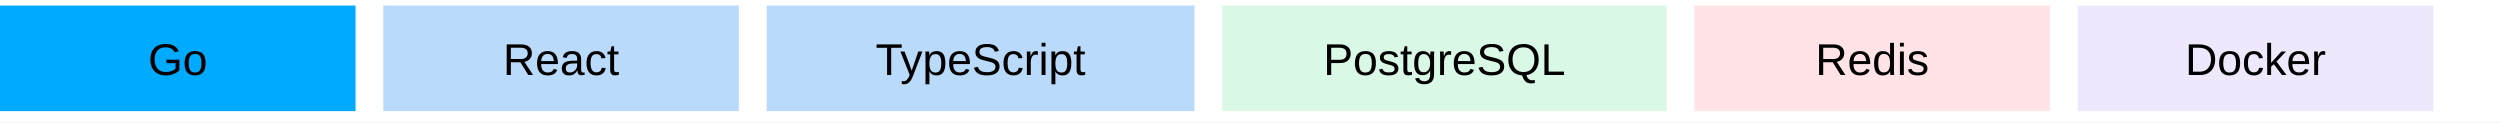
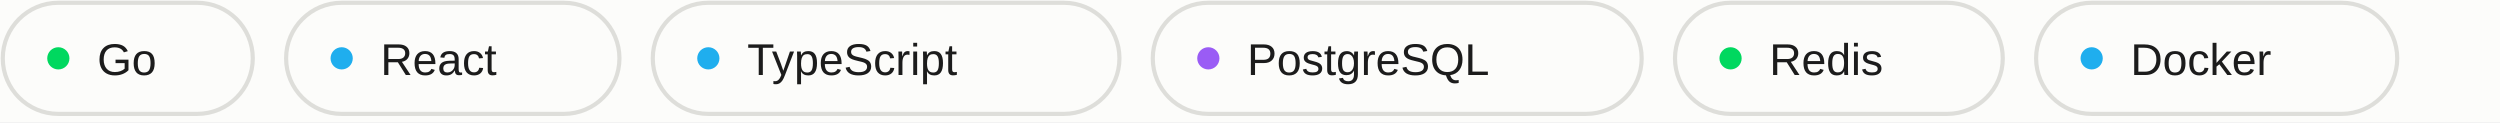
<svg xmlns="http://www.w3.org/2000/svg" width="900" height="44" viewBox="0 0 900 44" role="img">
-   <rect width="900" height="44" fill="#FFFFFF" />
-   <g font-family="Onest,Arial,sans-serif">
-     <rect x="0" y="2" width="128" height="38" fill="#00AAFF" />
-     <text x="64.0" y="27" text-anchor="middle" font-size="16" fill="#000">Go</text>
-     <rect x="138" y="2" width="128" height="38" fill="#BADAFB" />
-     <text x="202.0" y="27" text-anchor="middle" font-size="16" fill="#000">React</text>
-     <rect x="276" y="2" width="154" height="38" fill="#BADAFB" />
-     <text x="353.0" y="27" text-anchor="middle" font-size="16" fill="#000">TypeScript</text>
-     <rect x="440" y="2" width="160" height="38" fill="#D9F9E6" />
-     <text x="520.0" y="27" text-anchor="middle" font-size="16" fill="#000">PostgreSQL</text>
-     <rect x="610" y="2" width="128" height="38" fill="#FFE3E6" />
-     <text x="674.0" y="27" text-anchor="middle" font-size="16" fill="#000">Redis</text>
-     <rect x="748" y="2" width="128" height="38" fill="#EFE7FC" />
-     <text x="812.0" y="27" text-anchor="middle" font-size="16" fill="#000">Docker</text>
+   <rect x="0" y="0" width="900" height="44" fill="#FCFCFA" />
+   <g font-family="Arial,Helvetica,sans-serif">
+     <rect x="1" y="1" width="90" height="40" rx="20" fill="none" stroke="#DEDEDA" stroke-width="1.5" />
+     <circle cx="21" cy="21" r="4" fill="#00D85F" />
+     <text x="35" y="27" fill="#1C1C1C" font-size="16" font-weight="400">Go</text>
+     <rect x="103" y="1" width="120" height="40" rx="20" fill="none" stroke="#DEDEDA" stroke-width="1.5" />
+     <circle cx="123" cy="21" r="4" fill="#1FAEEE" />
+     <text x="137" y="27" fill="#1C1C1C" font-size="16" font-weight="400">React</text>
+     <rect x="235" y="1" width="168" height="40" rx="20" fill="none" stroke="#DEDEDA" stroke-width="1.5" />
+     <circle cx="255" cy="21" r="4" fill="#1FAEEE" />
+     <text x="269" y="27" fill="#1C1C1C" font-size="16" font-weight="400">TypeScript</text>
+     <rect x="415" y="1" width="176" height="40" rx="20" fill="none" stroke="#DEDEDA" stroke-width="1.5" />
+     <circle cx="435" cy="21" r="4" fill="#9A5CF5" />
+     <text x="449" y="27" fill="#1C1C1C" font-size="16" font-weight="400">PostgreSQL</text>
+     <rect x="603" y="1" width="118" height="40" rx="20" fill="none" stroke="#DEDEDA" stroke-width="1.5" />
+     <circle cx="623" cy="21" r="4" fill="#00D85F" />
+     <text x="637" y="27" fill="#1C1C1C" font-size="16" font-weight="400">Redis</text>
+     <rect x="733" y="1" width="130" height="40" rx="20" fill="none" stroke="#DEDEDA" stroke-width="1.5" />
+     <circle cx="753" cy="21" r="4" fill="#1FAEEE" />
+     <text x="767" y="27" fill="#1C1C1C" font-size="16" font-weight="400">Docker</text>
  </g>
</svg>
